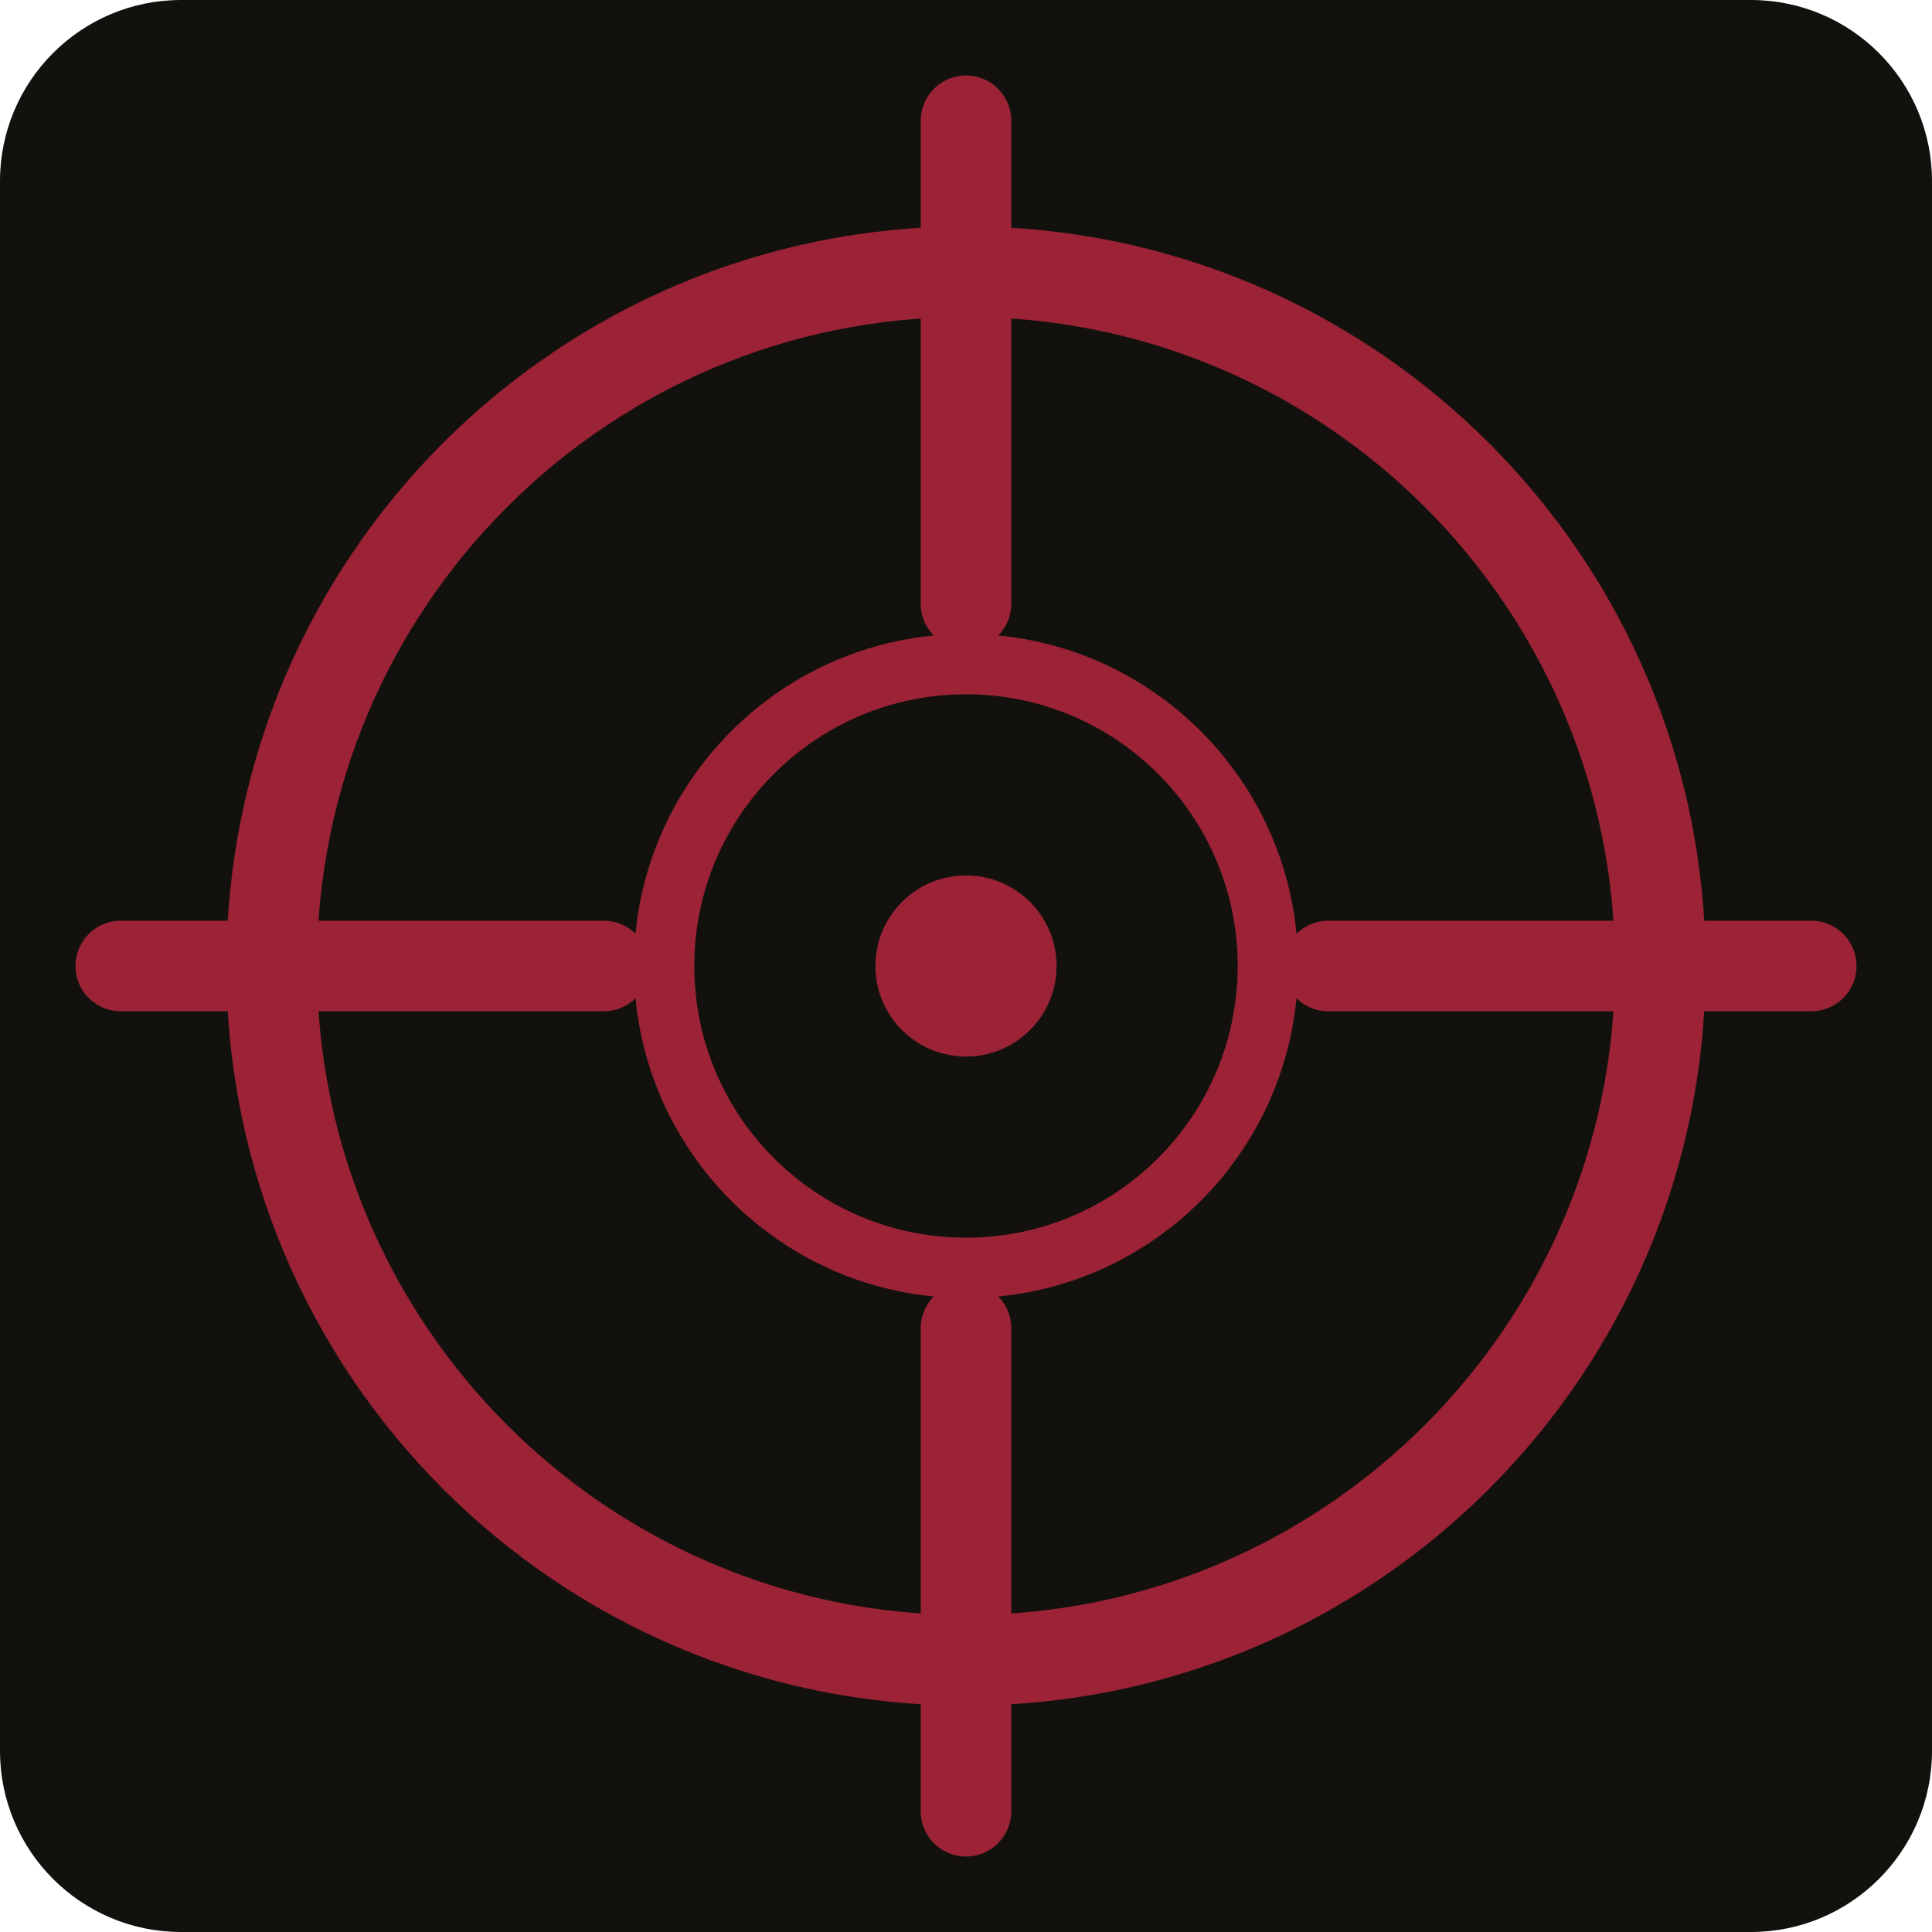
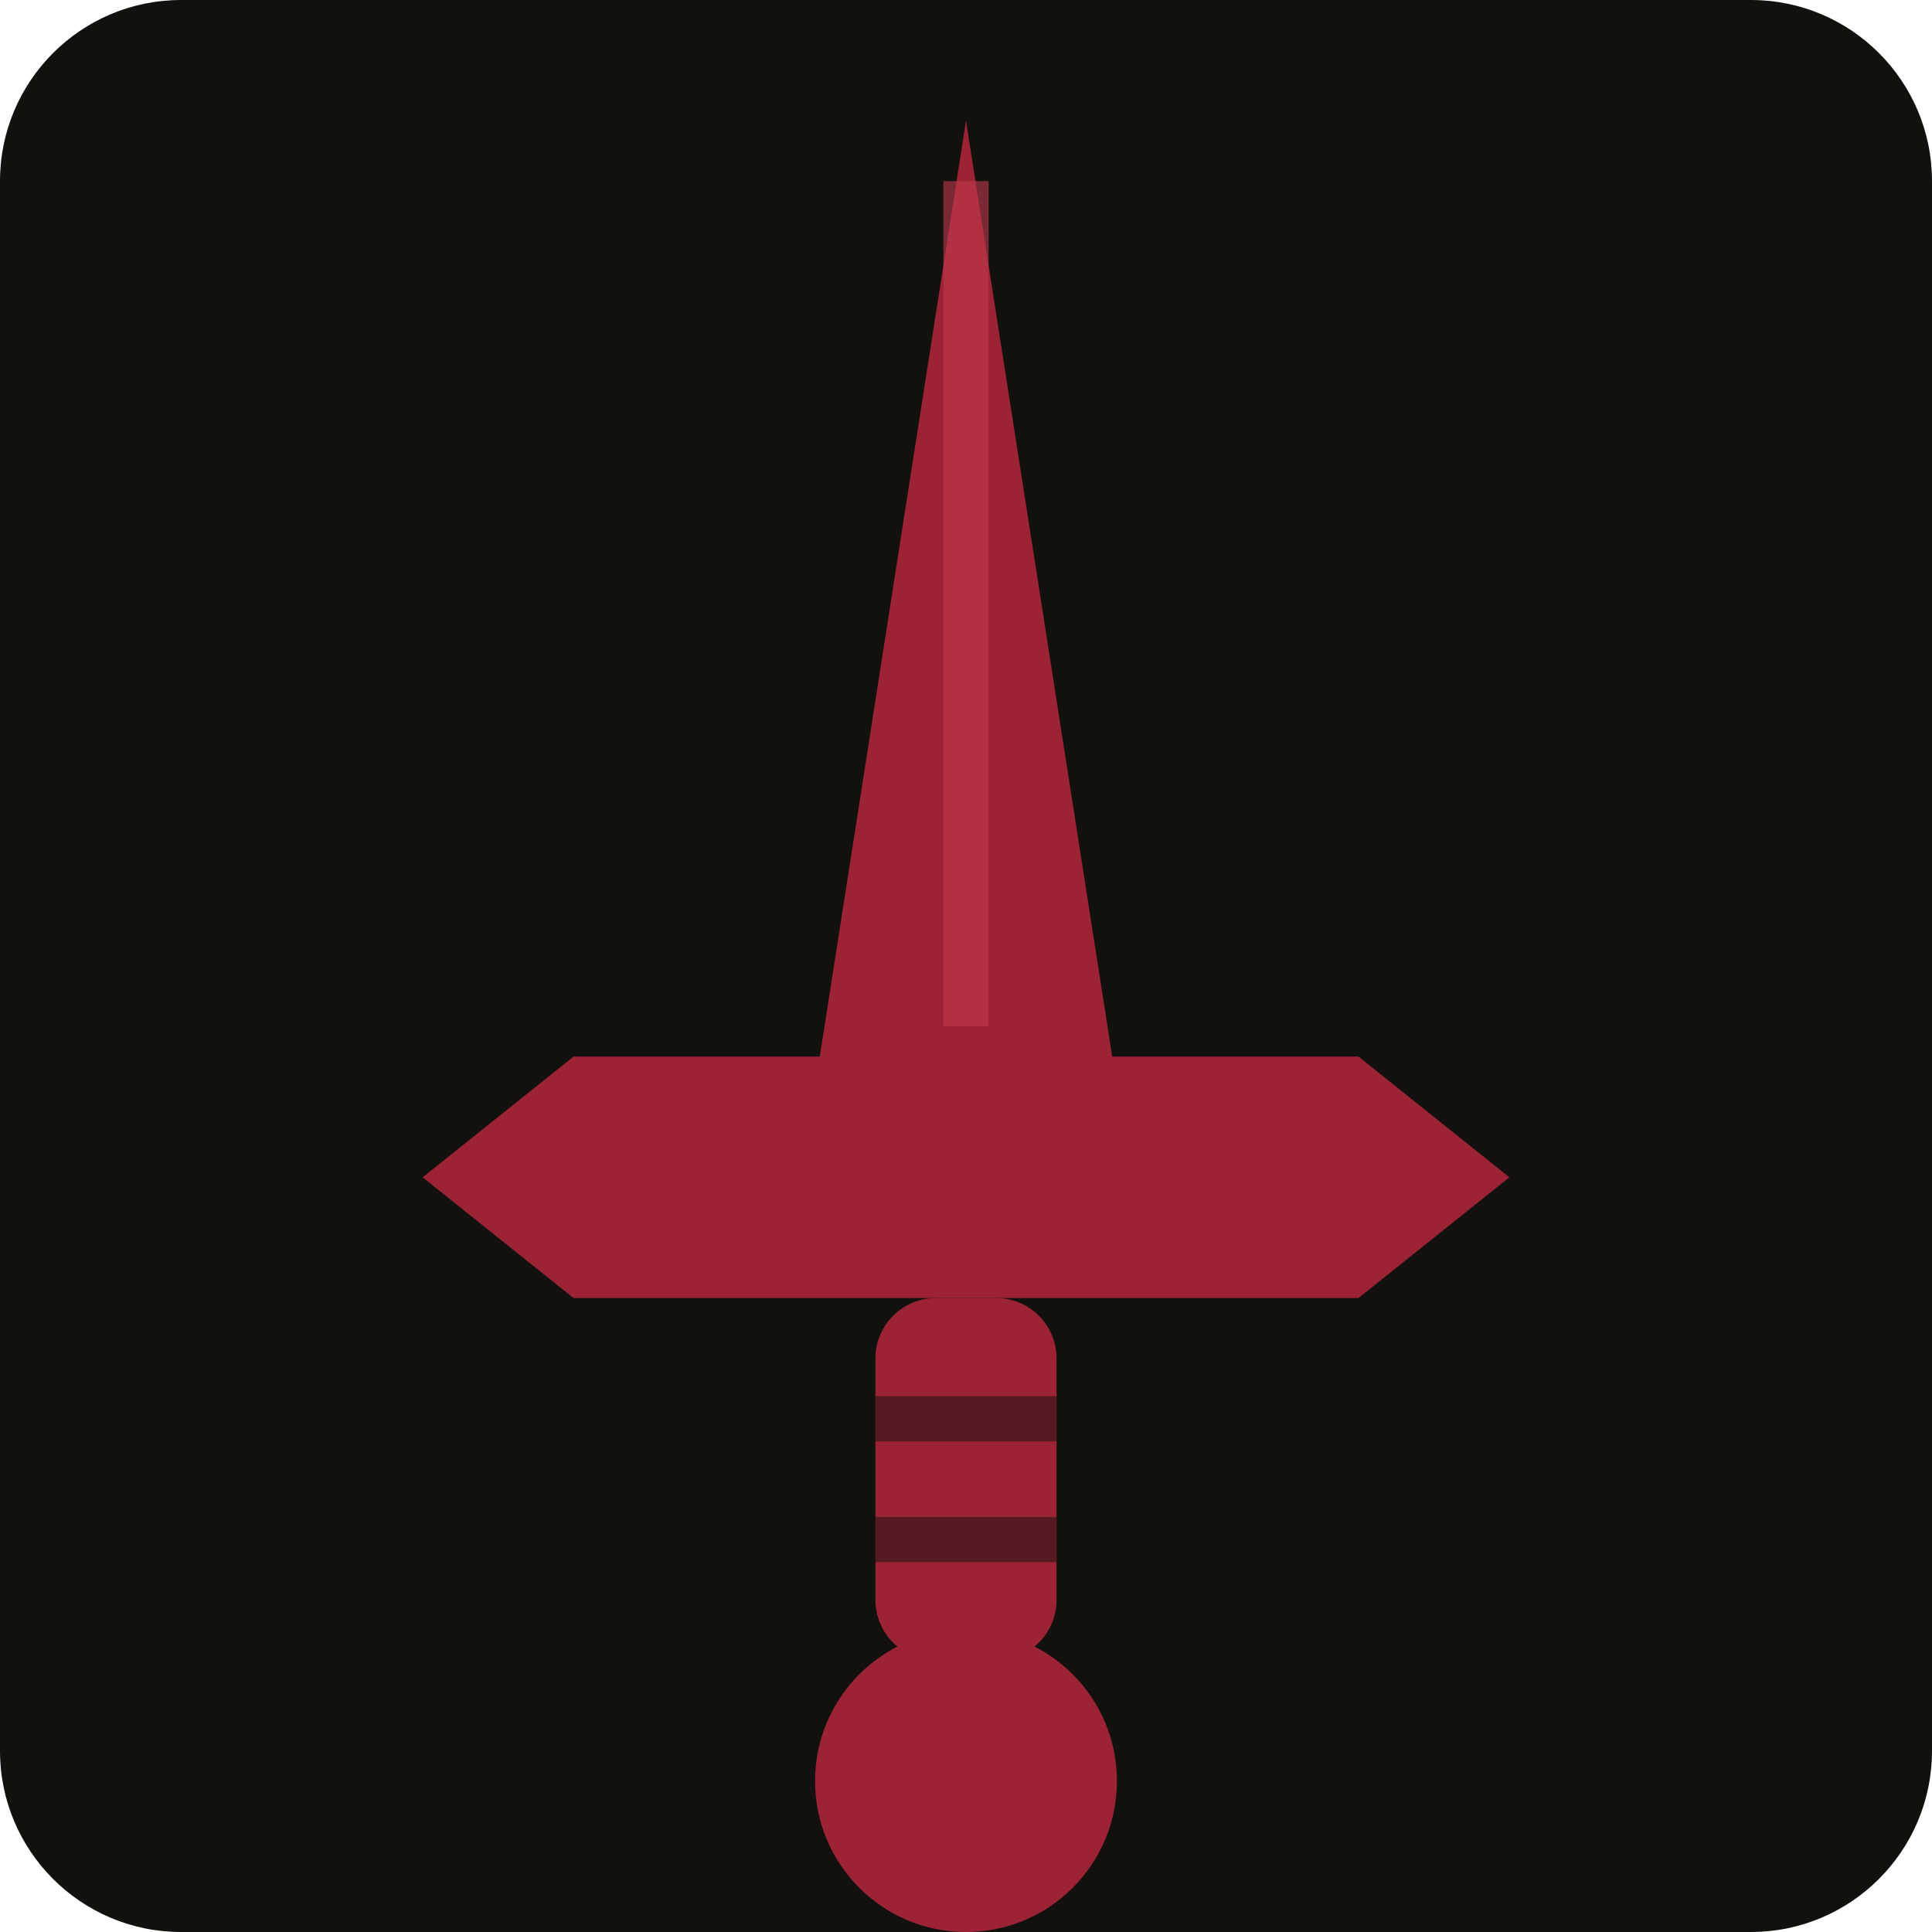
<svg xmlns="http://www.w3.org/2000/svg" viewBox="0 0 32 32">
  <rect width="32" height="32" rx="3" fill="#13110e" />
-   <circle cx="16" cy="16" r="11.5" fill="none" stroke="#9b2335" stroke-width="1.5" />
-   <circle cx="16" cy="16" r="5" fill="none" stroke="#9b2335" stroke-width="1" />
-   <circle cx="16" cy="16" r="1.5" fill="#9b2335" />
-   <line x1="2" y1="16" x2="10" y2="16" stroke="#9b2335" stroke-width="1.5" stroke-linecap="round" />
-   <line x1="22" y1="16" x2="30" y2="16" stroke="#9b2335" stroke-width="1.5" stroke-linecap="round" />
-   <line x1="16" y1="2" x2="16" y2="10" stroke="#9b2335" stroke-width="1.5" stroke-linecap="round" />
-   <line x1="16" y1="22" x2="16" y2="30" stroke="#9b2335" stroke-width="1.5" stroke-linecap="round" />
+   <path d="M16 2 L13.5 18 L18.5 18 Z" fill="#9b2335" />
+   <line x1="16" y1="3" x2="16" y2="17" stroke="#c0394d" stroke-width="0.75" opacity="0.6" />
+   <path d="M7 19.5 L9.5 17.5 L22.5 17.5 L25 19.5 L22.5 21.5 L9.5 21.5 Z" fill="#9b2335" />
+   <rect x="14.5" y="21.5" width="3" height="6" rx="1" fill="#9b2335" />
+   <line x1="14.5" y1="23.5" x2="17.5" y2="23.5" stroke="#13110e" stroke-width="0.75" opacity="0.5" />
+   <line x1="14.5" y1="25.5" x2="17.5" y2="25.5" stroke="#13110e" stroke-width="0.75" opacity="0.5" />
+   <circle cx="16" cy="29.5" r="2.5" fill="#9b2335" />
</svg>
